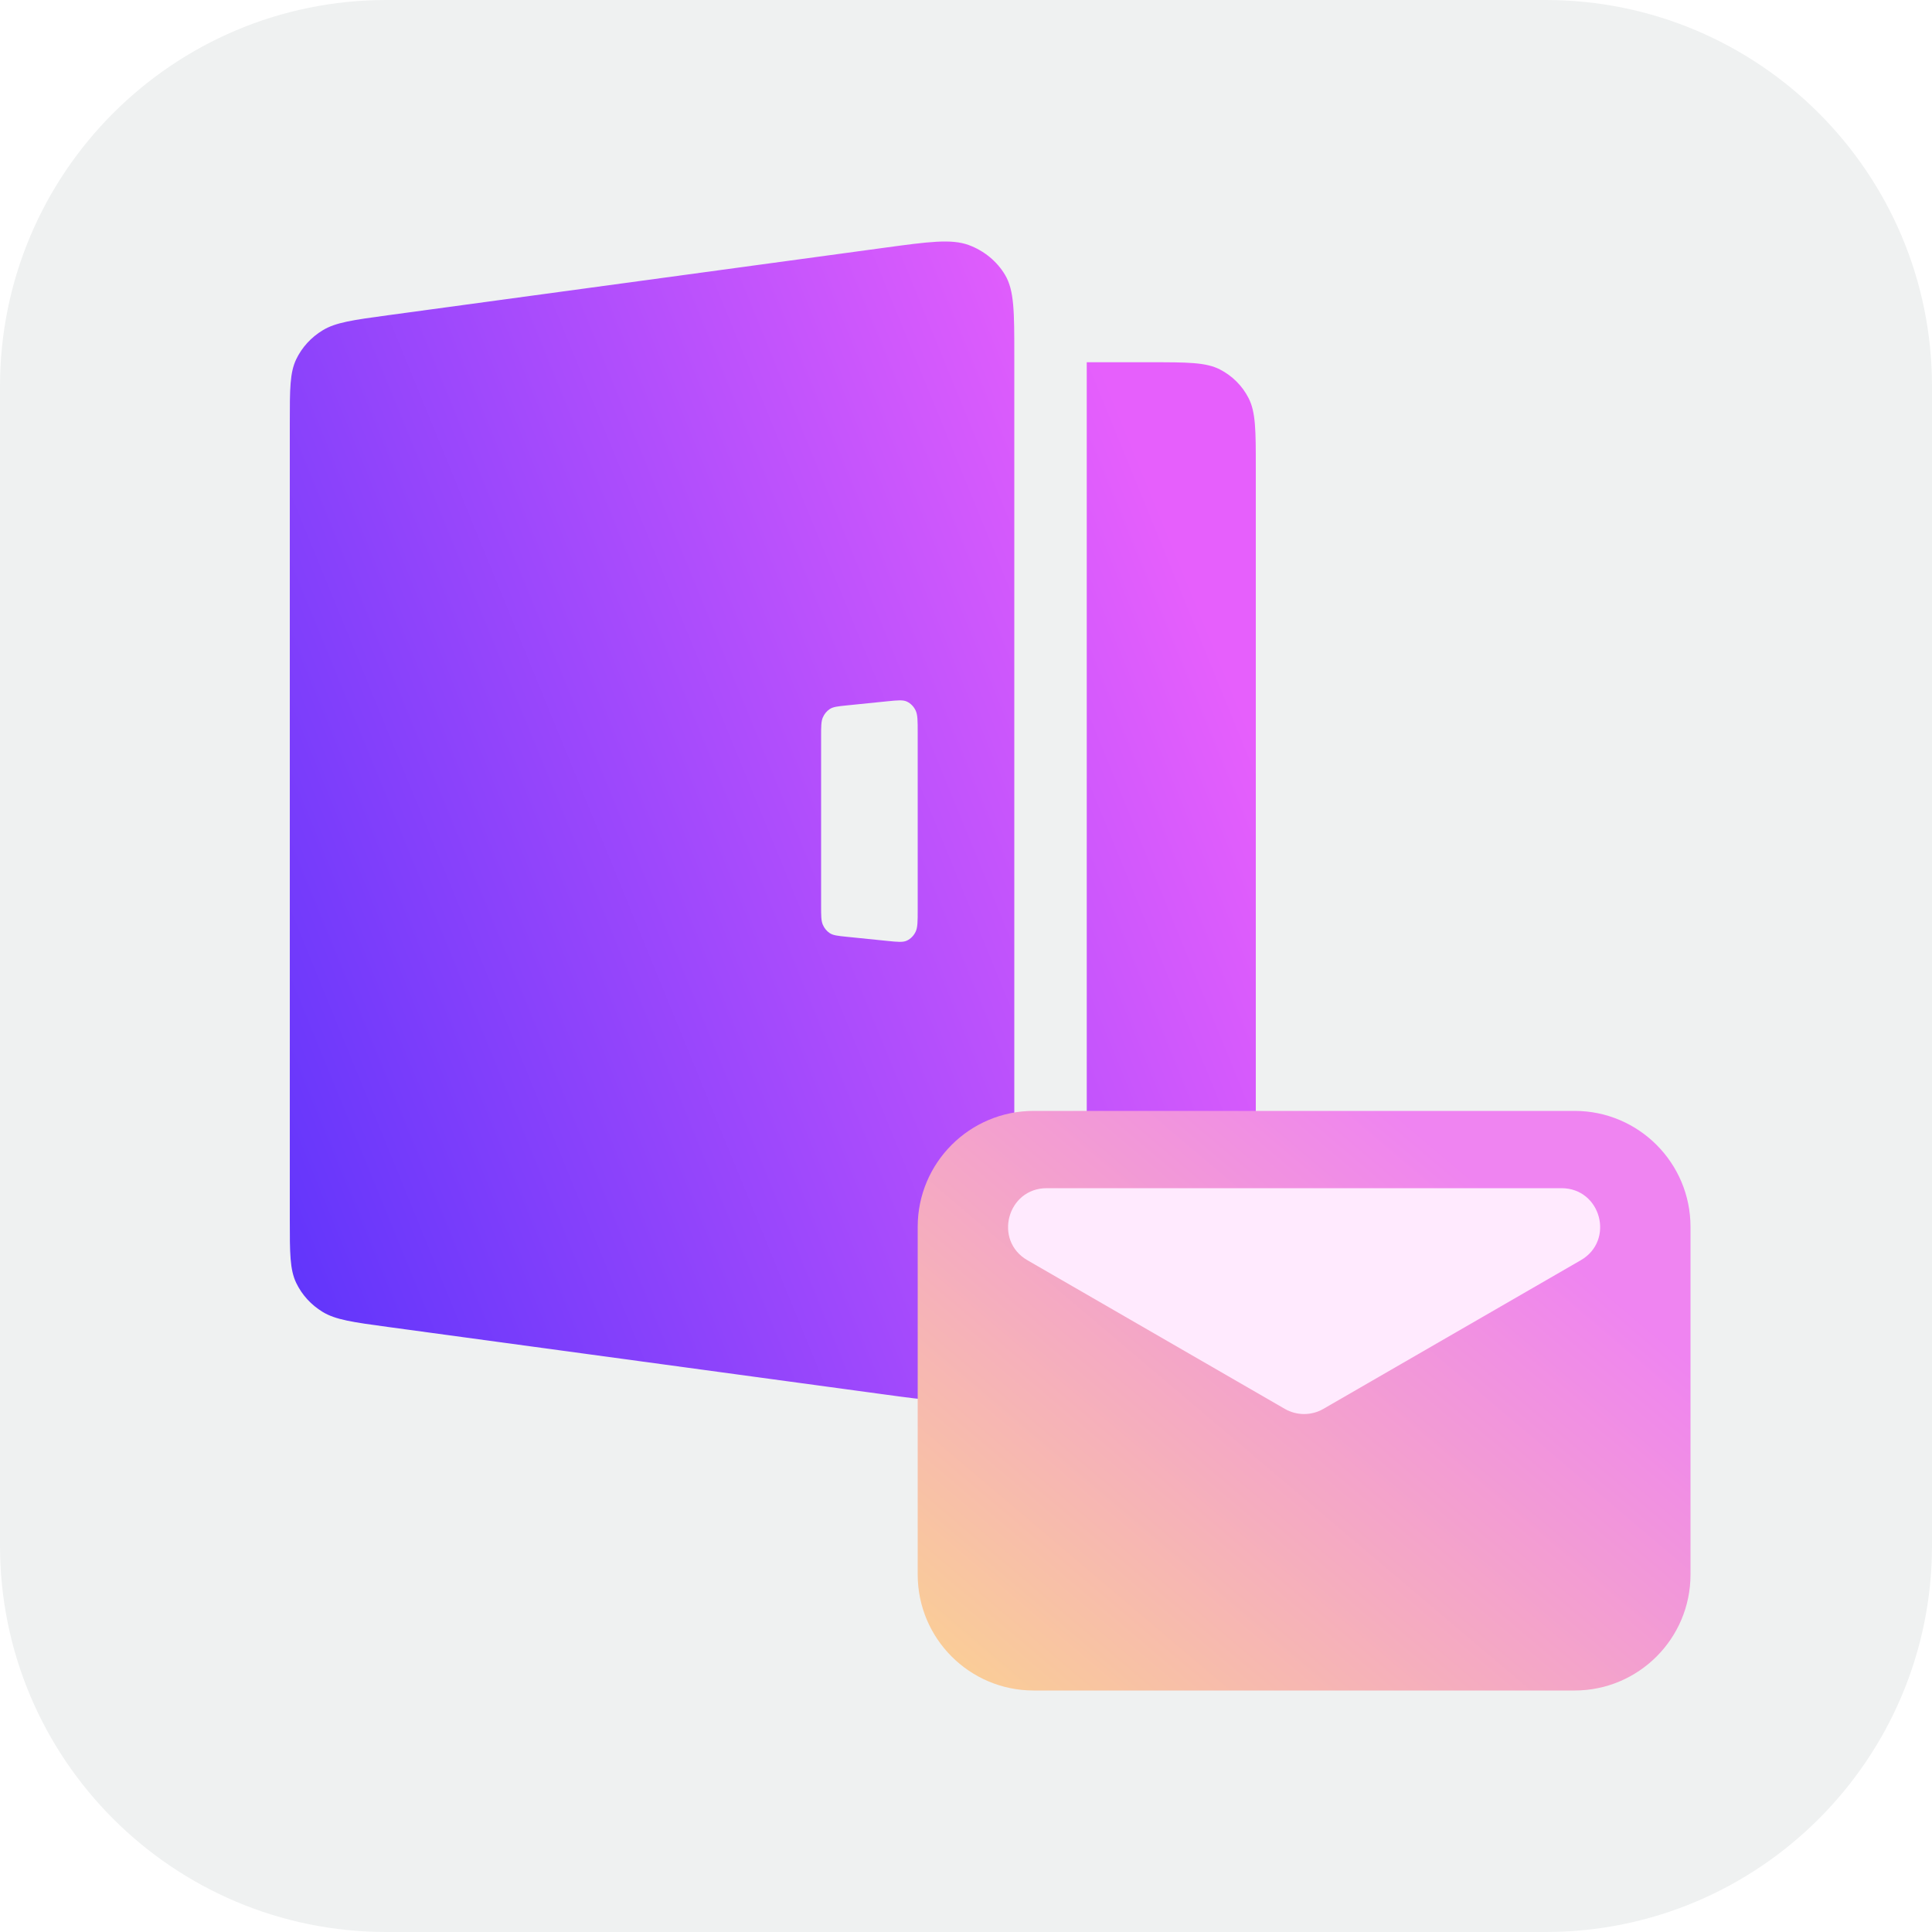
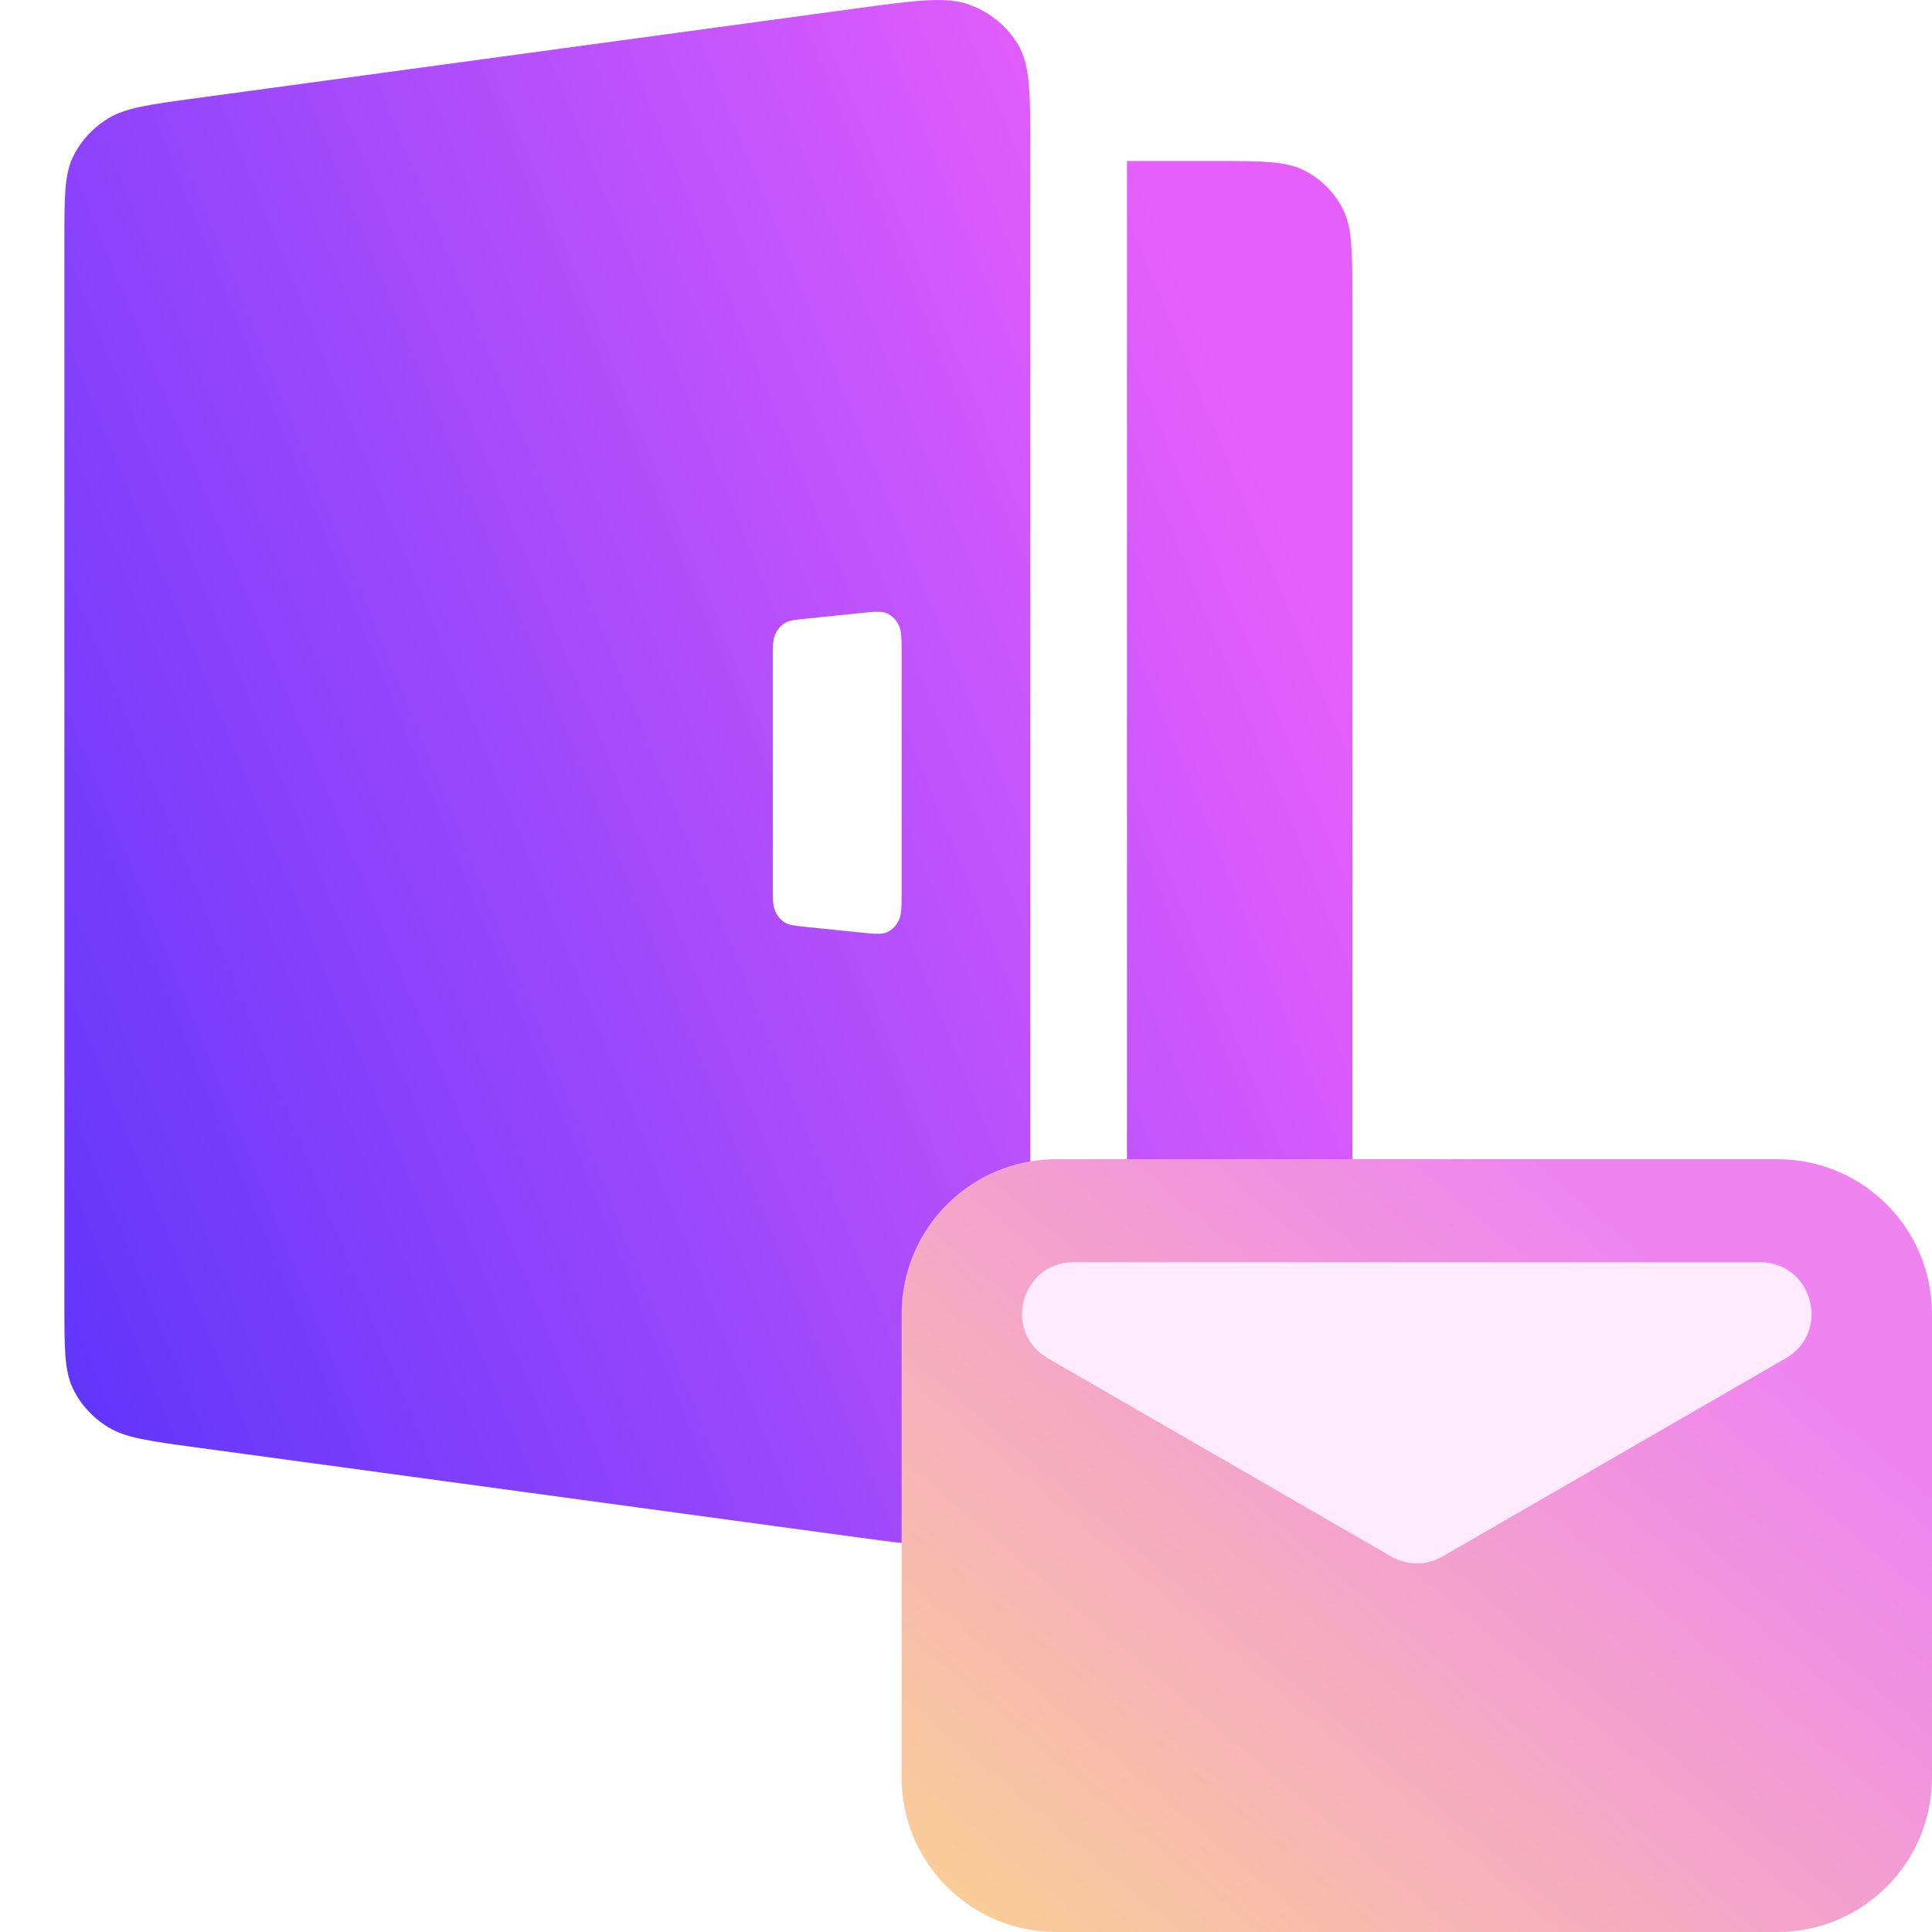
- <svg xmlns="http://www.w3.org/2000/svg" width="40" height="40" viewBox="0 0 40 40" fill="none">
-   <rect width="40" height="40" rx="8" fill="#EFF1F1" />
-   <path fill-rule="evenodd" clip-rule="evenodd" d="M6 8.748C6 8.058 6 7.713 6.134 7.436C6.252 7.191 6.441 6.984 6.68 6.839C6.95 6.674 7.31 6.625 8.03 6.527L18.298 5.131C19.23 5.004 19.696 4.941 20.058 5.074C20.376 5.192 20.641 5.41 20.809 5.692C21 6.013 21 6.459 21 7.352V26.648C21 27.541 21 27.988 20.809 28.308C20.641 28.59 20.376 28.808 20.058 28.925C19.696 29.059 19.23 28.996 18.298 28.869H18.298H18.298L8.03 27.473L8.03 27.473C7.31 27.375 6.95 27.326 6.68 27.162C6.441 27.016 6.252 26.809 6.134 26.564C6 26.287 6 25.942 6 25.253V8.748ZM17 15.254C17 15.044 17 14.939 17.035 14.856C17.066 14.783 17.116 14.722 17.178 14.681C17.249 14.634 17.342 14.624 17.529 14.605L18.366 14.52C18.586 14.498 18.696 14.486 18.781 14.528C18.855 14.564 18.917 14.627 18.956 14.707C19 14.798 19 14.921 19 15.169V18.831C19 19.079 19 19.202 18.956 19.293C18.917 19.373 18.855 19.436 18.781 19.472C18.696 19.514 18.586 19.502 18.366 19.48L17.529 19.395C17.342 19.376 17.249 19.366 17.178 19.319C17.116 19.278 17.066 19.217 17.035 19.144C17 19.061 17 18.956 17 18.746V15.254ZM23.822 7.5H22.5V27H23.822C24.584 27 24.966 27 25.257 26.851C25.513 26.72 25.721 26.512 25.852 26.255C26 25.963 26 25.581 26 24.816V9.684C26 8.92 26 8.537 25.852 8.245C25.721 7.988 25.513 7.78 25.257 7.649C24.966 7.5 24.584 7.5 23.822 7.5Z" fill="url(#paint0_linear_7480_106186)" />
-   <path d="M19 25.4C19 24.075 20.075 23 21.4 23H32.6C33.925 23 35 24.075 35 25.4V32.6C35 33.925 33.925 35 32.6 35H21.4C20.075 35 19 33.925 19 32.6V25.4Z" fill="url(#paint1_linear_7480_106186)" />
-   <path d="M27.4 29.169C27.153 29.312 26.848 29.312 26.6 29.169L21.272 26.092C20.563 25.683 20.854 24.6 21.672 24.6H32.328C33.147 24.6 33.437 25.683 32.728 26.092L27.4 29.169Z" fill="#FFEAFE" />
+ <svg xmlns="http://www.w3.org/2000/svg" width="28" height="28" viewBox="0 0 28 28" fill="none">
+   <path fill-rule="evenodd" clip-rule="evenodd" d="M0.933 3.498C0.933 2.854 0.933 2.532 1.058 2.273C1.168 2.045 1.345 1.852 1.568 1.716C1.82 1.562 2.156 1.516 2.828 1.425L12.411 0.122C13.281 0.004 13.716 -0.055 14.054 0.07C14.351 0.179 14.598 0.383 14.755 0.646C14.933 0.945 14.933 1.362 14.933 2.195V20.205C14.933 21.038 14.933 21.455 14.755 21.755C14.598 22.017 14.351 22.221 14.054 22.331C13.716 22.455 13.281 22.396 12.411 22.278L2.828 20.975L2.828 20.975C2.156 20.884 1.82 20.838 1.568 20.684C1.345 20.548 1.168 20.355 1.058 20.127C0.933 19.868 0.933 19.546 0.933 18.902V3.498ZM11.2 9.57C11.2 9.374 11.2 9.276 11.233 9.199C11.262 9.131 11.308 9.074 11.366 9.035C11.432 8.991 11.52 8.983 11.694 8.965L12.475 8.885C12.68 8.864 12.783 8.854 12.862 8.892C12.931 8.926 12.989 8.985 13.025 9.06C13.067 9.145 13.067 9.26 13.067 9.491V12.909C13.067 13.14 13.067 13.255 13.025 13.34C12.989 13.415 12.931 13.474 12.862 13.508C12.783 13.546 12.68 13.536 12.475 13.515L11.694 13.435C11.52 13.417 11.432 13.409 11.366 13.365C11.308 13.326 11.262 13.269 11.233 13.201C11.2 13.124 11.2 13.026 11.2 12.83V9.57ZM17.567 2.333H16.333V20.533H17.567C18.279 20.533 18.635 20.533 18.906 20.395C19.145 20.272 19.34 20.077 19.462 19.838C19.6 19.565 19.6 19.208 19.6 18.495V4.372C19.6 3.658 19.6 3.301 19.462 3.029C19.34 2.789 19.145 2.594 18.906 2.472C18.635 2.333 18.279 2.333 17.567 2.333Z" fill="url(#paint0_linear_7527_106178)" />
+   <path d="M13.067 19.04C13.067 17.803 14.069 16.8 15.307 16.8H25.76C26.997 16.8 28 17.803 28 19.04V25.76C28 26.997 26.997 28 25.76 28H15.307C14.069 28 13.067 26.997 13.067 25.76V19.04Z" fill="url(#paint1_linear_7527_106178)" />
+   <path d="M20.907 22.557C20.676 22.691 20.391 22.691 20.16 22.557L15.187 19.686C14.525 19.304 14.796 18.293 15.56 18.293H25.506C26.27 18.293 26.541 19.304 25.88 19.686L20.907 22.557Z" fill="#FFEAFE" />
  <defs>
-     <linearGradient id="paint0_linear_7480_106186" x1="-0.19" y1="21.598" x2="24.445" y2="11.527" gradientUnits="userSpaceOnUse">
+     <linearGradient id="paint0_linear_7527_106178" x1="-4.844" y1="15.491" x2="18.148" y2="6.092" gradientUnits="userSpaceOnUse">
      <stop stop-color="#4B2EFB" />
      <stop offset="1" stop-color="#E65FFC" />
    </linearGradient>
-     <linearGradient id="paint1_linear_7480_106186" x1="33.4" y1="23" x2="22.016" y2="36.439" gradientUnits="userSpaceOnUse">
+     <linearGradient id="paint1_linear_7527_106178" x1="26.507" y1="16.8" x2="15.882" y2="29.343" gradientUnits="userSpaceOnUse">
      <stop offset="0.165" stop-color="#EF84F1" />
      <stop offset="1" stop-color="#FACD97" />
    </linearGradient>
  </defs>
</svg>
